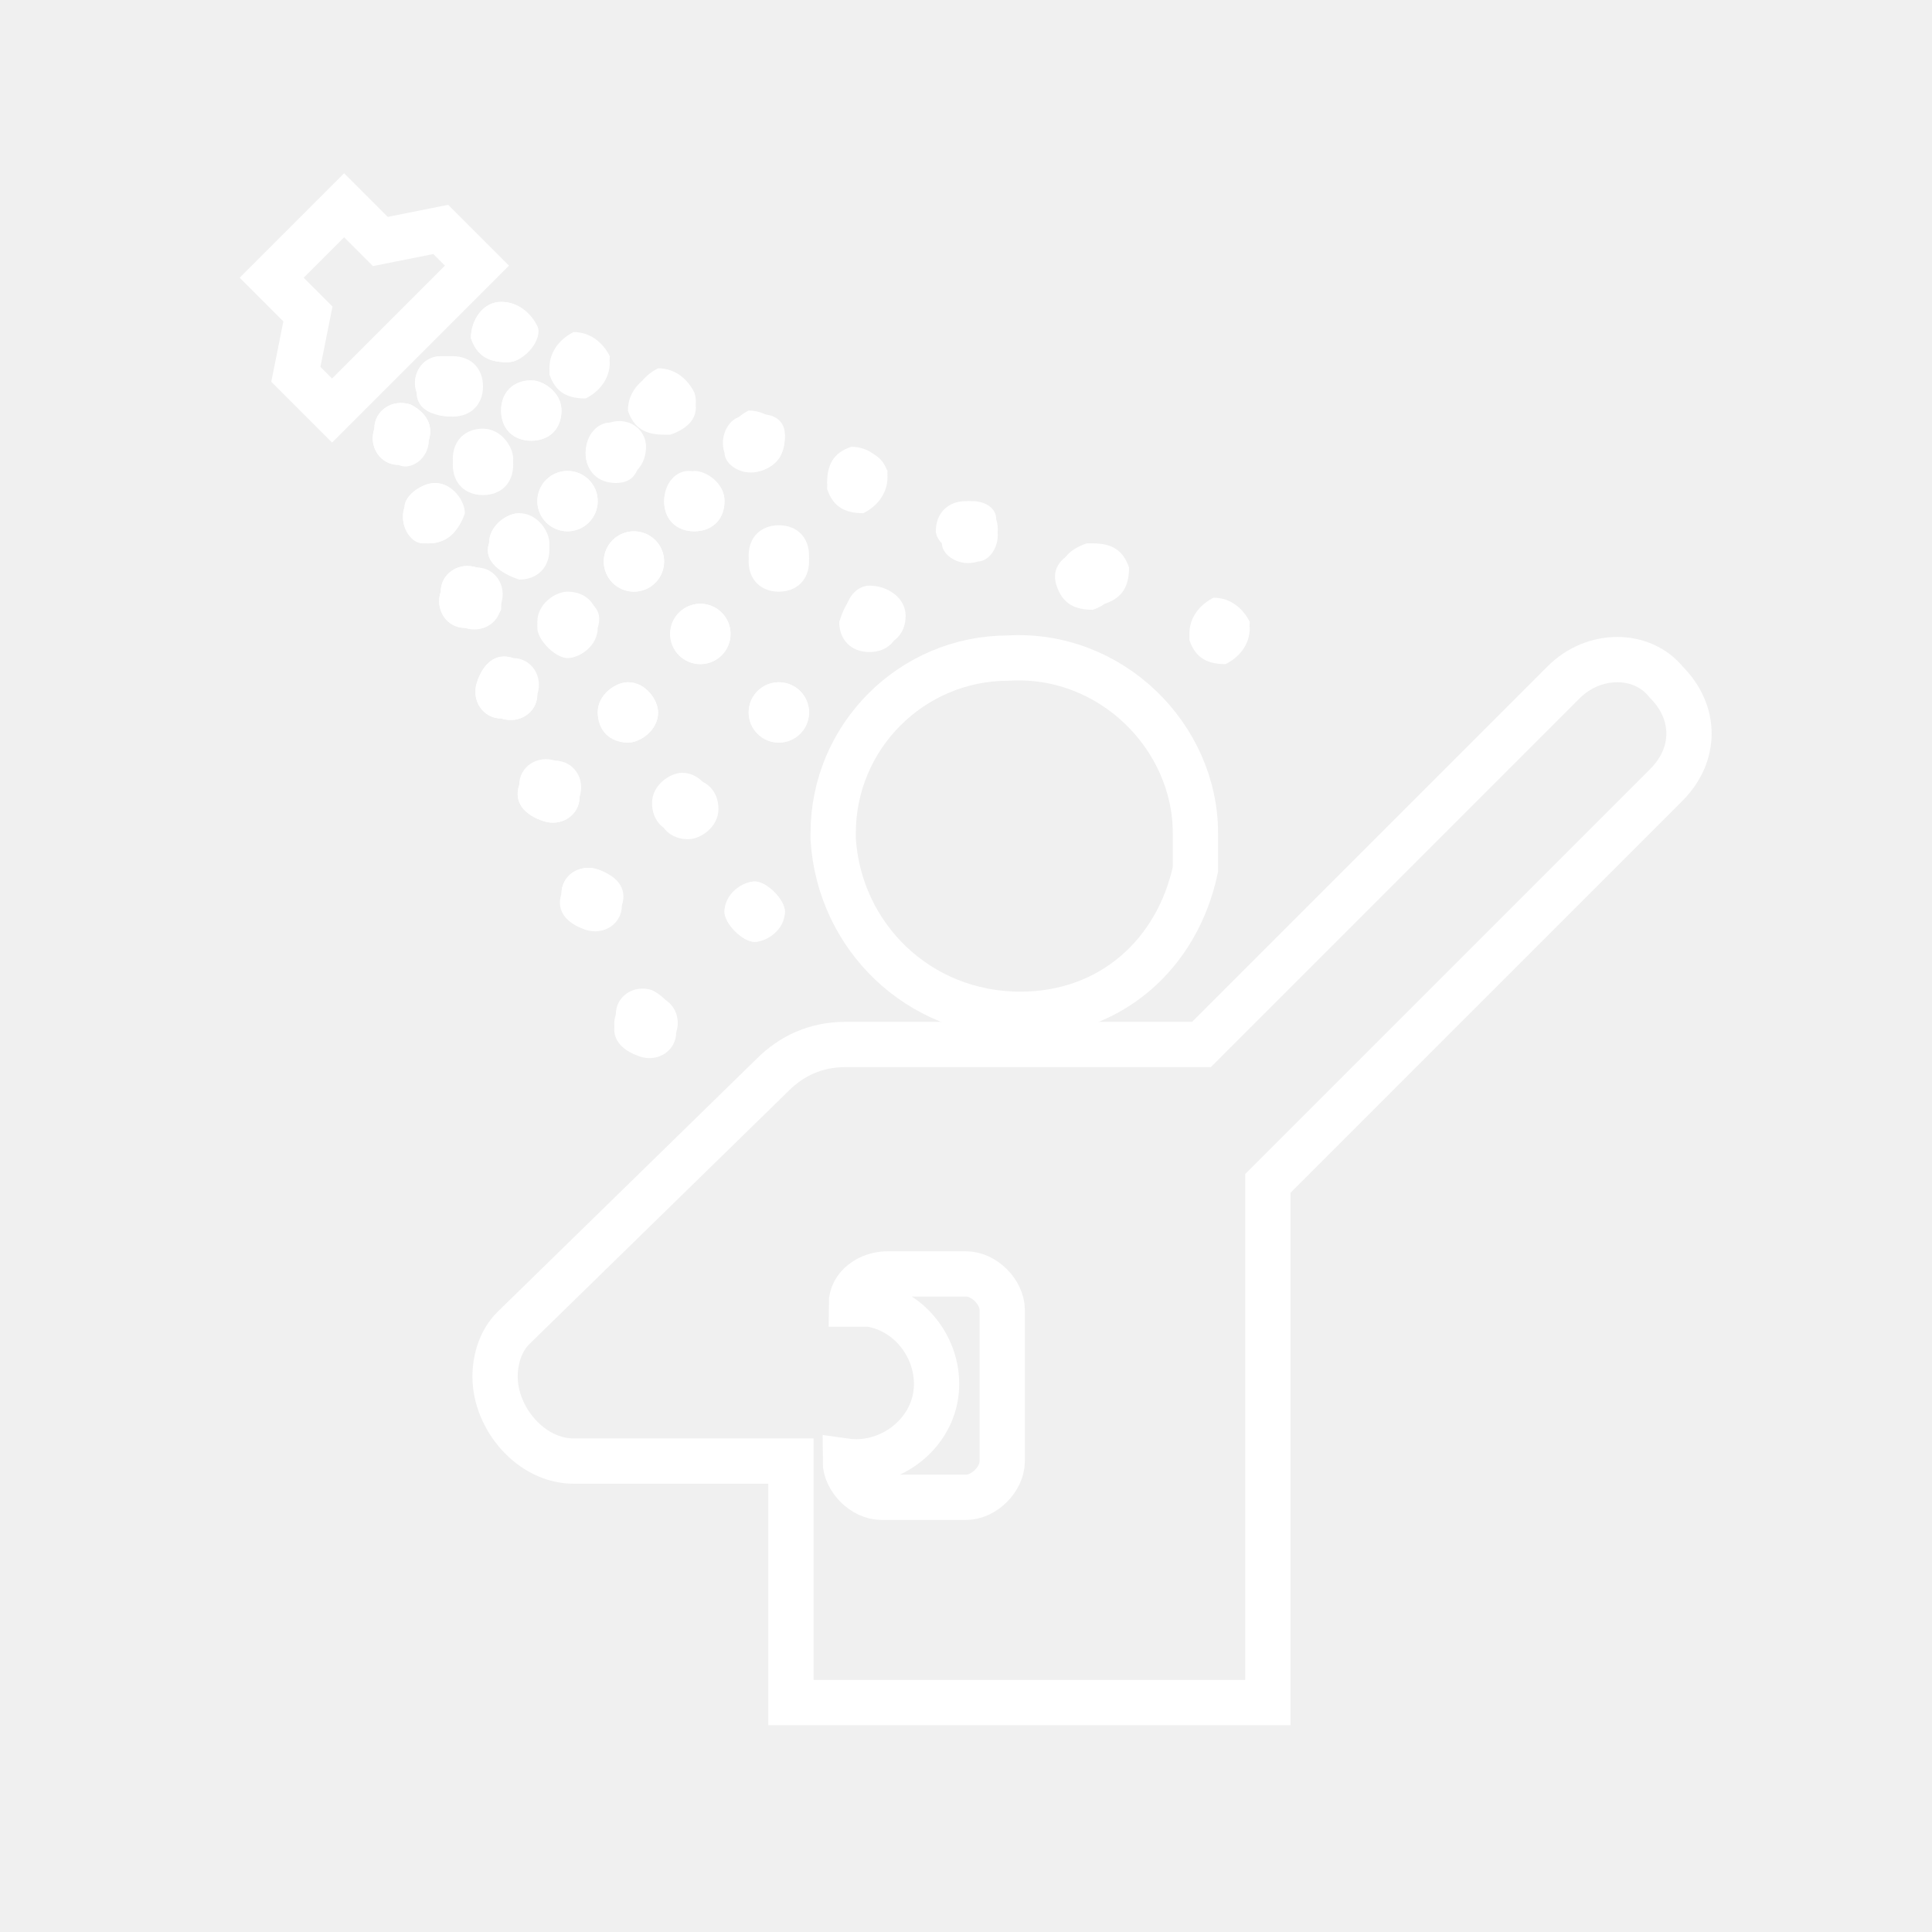
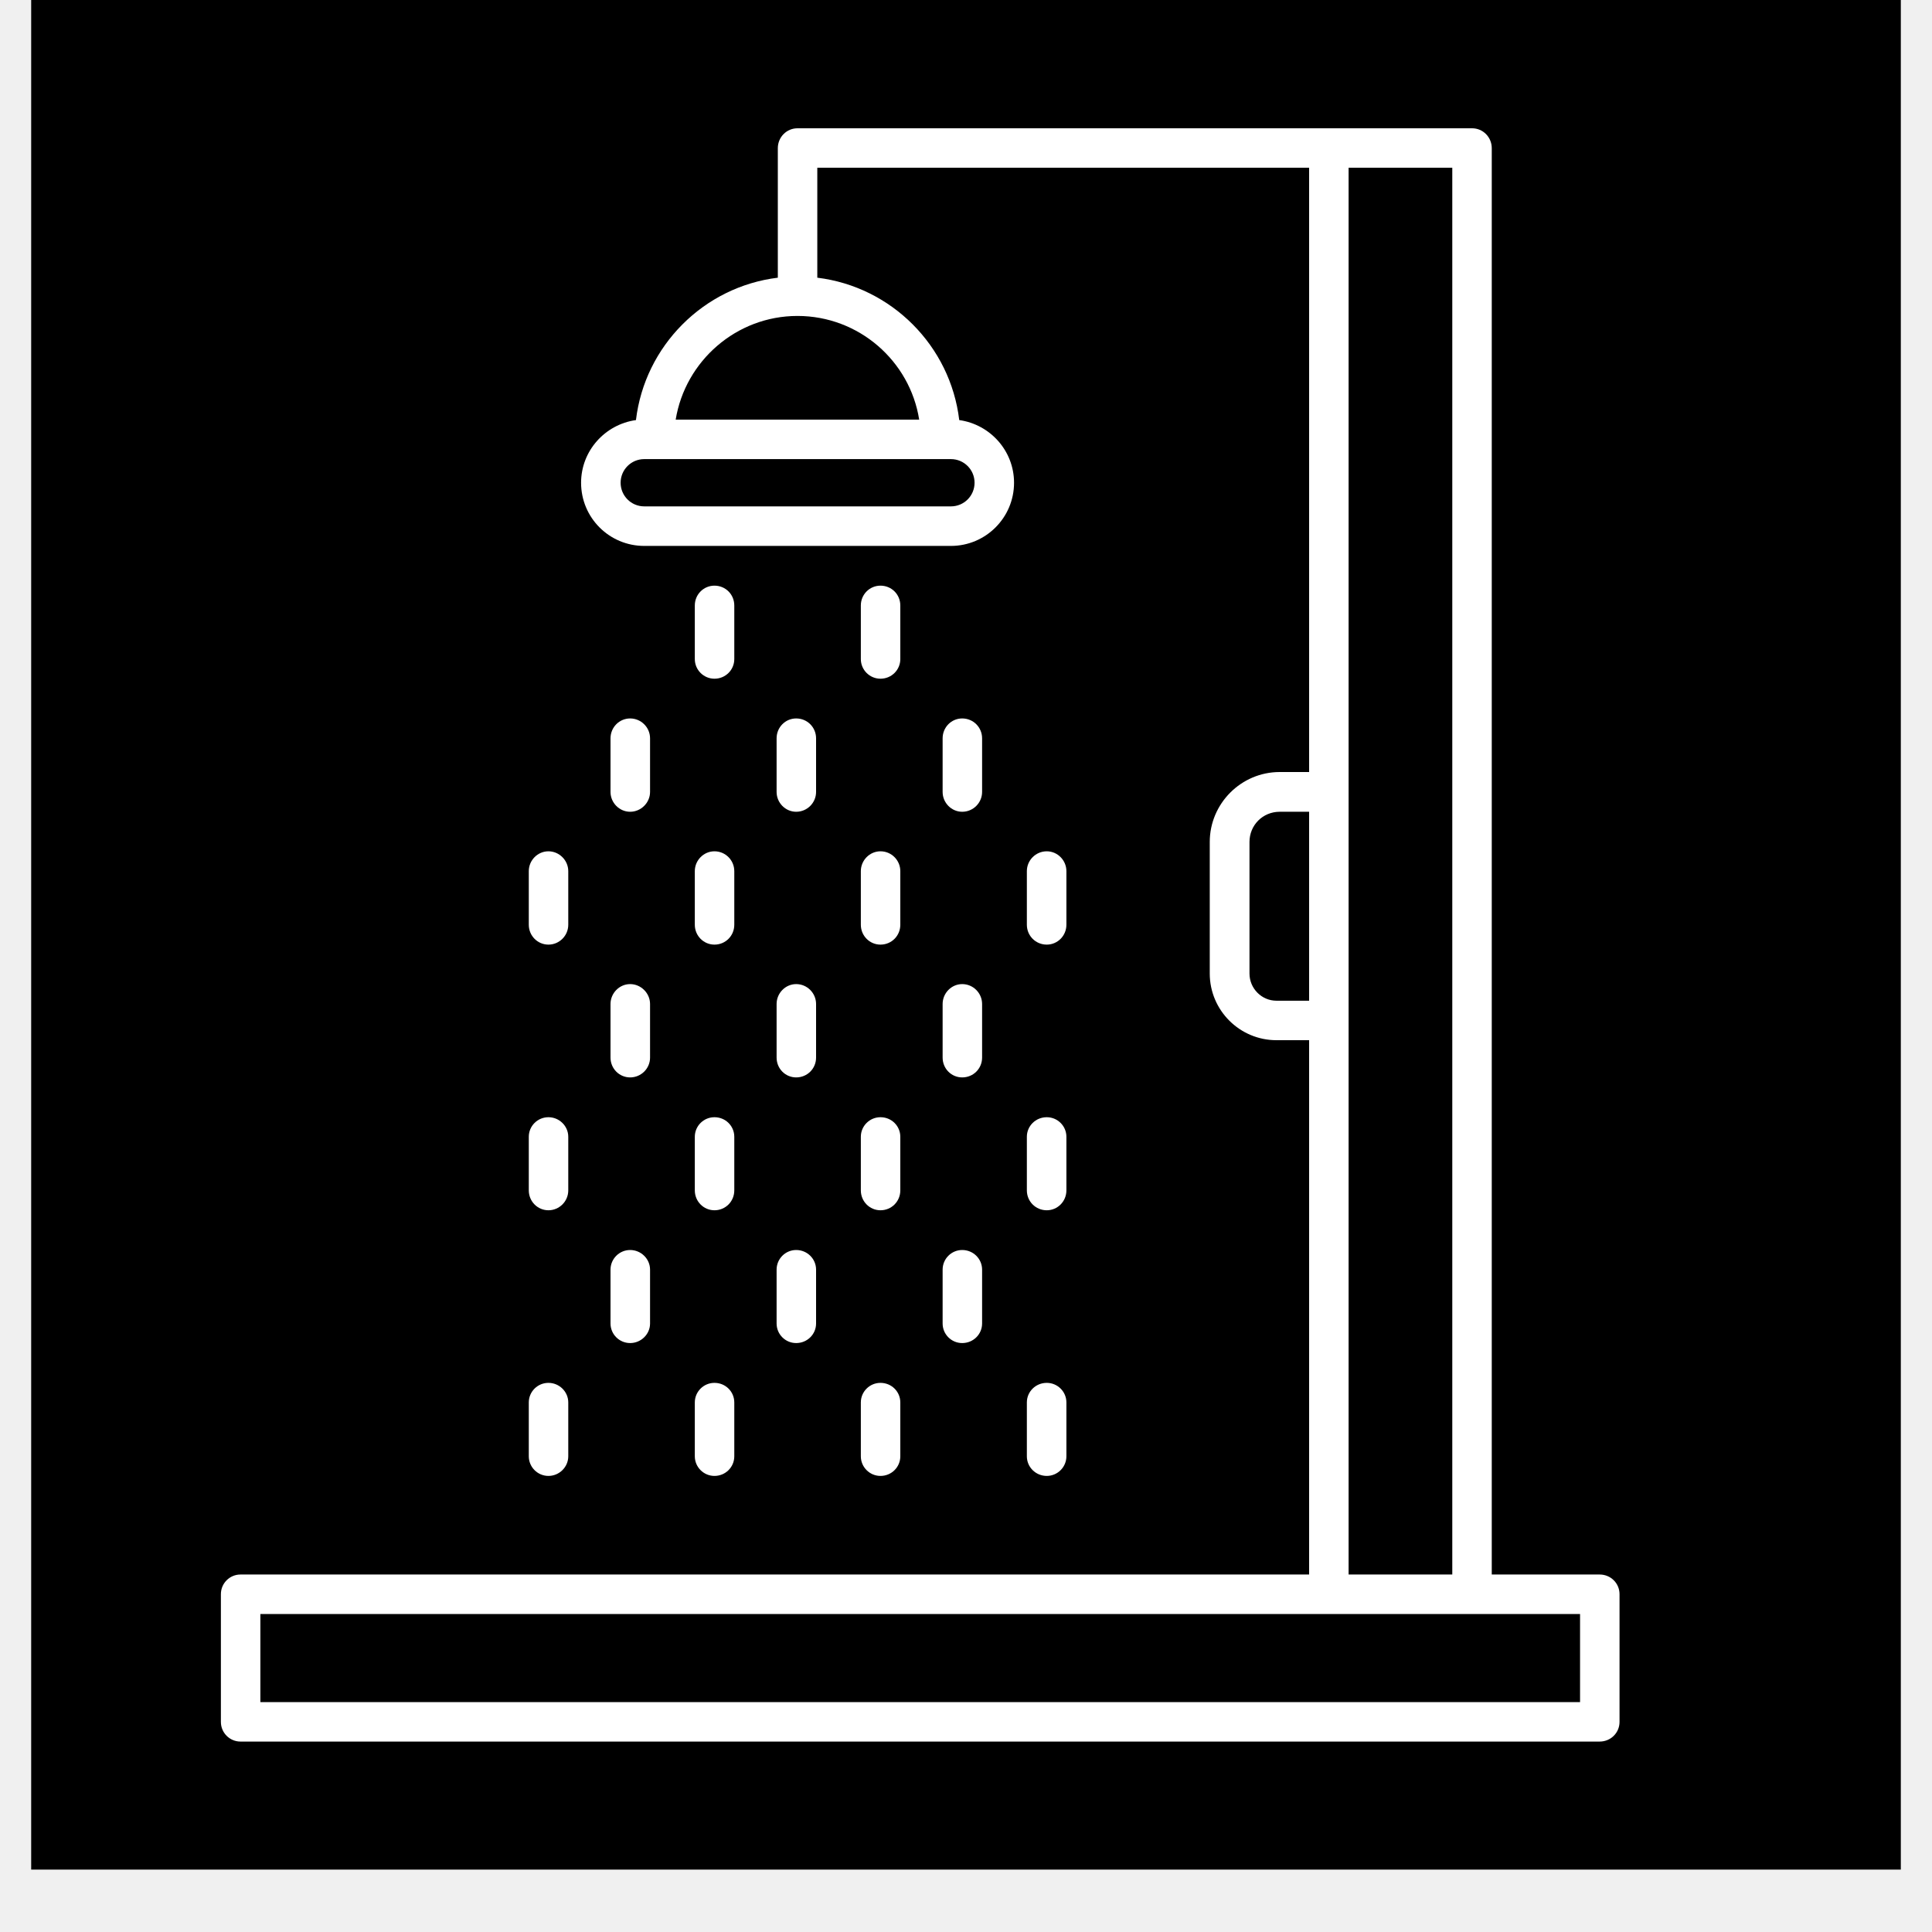
- <svg xmlns="http://www.w3.org/2000/svg" version="1.1" id="Layer_1" x="0px" y="0px" viewBox="0 0 32 32" style="enable-background:new 0 0 32 32;" xml:space="preserve">
-   <style type="text/css">
- 	.st0{fill:none;stroke:#FFFFFF;stroke-width:0.75;stroke-miterlimit:10;}
- 	.st1{fill:#FFFFFF;}
- 	.st2{fill:none;}
- </style>
-   <path class="st0" d="M19.8,13.8c0,0.2,0,0.4,0,0.6c-0.3,1.4-1.4,2.4-2.9,2.4c-1.7,0-3-1.3-3.1-2.9v-0.1c0-1.6,1.3-2.9,2.9-2.9  C18.4,10.8,19.8,12.2,19.8,13.8z" />
-   <path class="st1" d="M20.7,10.4c0,0.3-0.2,0.5-0.4,0.6c-0.3,0-0.5-0.1-0.6-0.4l0,0c0-0.3,0.2-0.5,0.4-0.6  C20.4,9.9,20.6,10.1,20.7,10.4z" />
-   <path class="st1" d="M10.1,6c0,0.3-0.2,0.5-0.4,0.6c-0.3,0-0.5-0.1-0.6-0.4l0,0c0-0.3,0.2-0.5,0.4-0.6C9.8,5.5,10,5.7,10.1,6z" />
-   <path class="st1" d="M9.3,6.8c0,0.3-0.2,0.5-0.5,0.5S8.3,7.1,8.3,6.8l0,0c0-0.3,0.2-0.5,0.5-0.5C9,6.3,9.3,6.5,9.3,6.8L9.3,6.8z" />
-   <path class="st1" d="M8.5,7.7C8.5,8,8.3,8.2,8,8.2l0,0C7.7,8.2,7.5,8,7.5,7.7l0,0c0-0.3,0.2-0.5,0.5-0.5l0,0  C8.3,7.2,8.5,7.4,8.5,7.7z" />
-   <path class="st1" d="M11.5,6.6c0.1,0.3-0.1,0.5-0.4,0.6c0,0,0,0-0.1,0c-0.3,0-0.5-0.1-0.6-0.4l0,0c0-0.3,0.2-0.5,0.4-0.6  C11.2,6.1,11.4,6.3,11.5,6.6z" />
-   <path class="st1" d="M10.7,7.4c0,0.3-0.2,0.5-0.4,0.5l0,0C9.9,8,9.7,7.8,9.7,7.5S9.9,7,10.1,7C10.4,6.9,10.7,7.1,10.7,7.4z" />
-   <circle class="st1" cx="9.4" cy="8.3" r="0.5" />
-   <path class="st1" d="M9.1,9.1c0,0.3-0.2,0.5-0.5,0.5l0,0C8.3,9.5,8,9.3,8.1,9l0,0c0-0.3,0.3-0.5,0.5-0.5l0,0  C8.9,8.6,9.1,8.8,9.1,9.1L9.1,9.1z" />
-   <path class="st1" d="M13,7.2c0,0.3-0.1,0.5-0.4,0.6l0,0C12.3,7.9,12,7.7,12,7.5c-0.1-0.3,0.1-0.6,0.3-0.6h0.1  C12.7,6.8,13,6.9,13,7.2z" />
-   <path class="st1" d="M12,8.3c0,0.3-0.2,0.5-0.5,0.5S11,8.6,11,8.3l0,0c0-0.3,0.2-0.5,0.4-0.5l0,0C11.7,7.8,12,8,12,8.3L12,8.3z" />
-   <circle class="st1" cx="10.5" cy="9.3" r="0.5" />
-   <path class="st1" d="M9.9,10.4c0,0.3-0.3,0.5-0.5,0.5s-0.5-0.3-0.5-0.5c0-0.3,0.3-0.5,0.5-0.5C9.8,9.9,10,10.1,9.9,10.4L9.9,10.4z" />
-   <path class="st1" d="M14.7,7.9c0,0.3-0.2,0.5-0.4,0.6c-0.3,0-0.5-0.1-0.6-0.4l0,0c0-0.3,0.1-0.5,0.4-0.6C14.4,7.4,14.7,7.6,14.7,7.9  z" />
-   <path class="st1" d="M13.4,9.2c0,0.3-0.2,0.5-0.5,0.5s-0.5-0.2-0.5-0.5l0,0c0-0.3,0.2-0.5,0.5-0.5l0,0C13.2,8.7,13.4,8.9,13.4,9.2z" />
-   <circle class="st1" cx="11.6" cy="10.5" r="0.5" />
-   <path class="st1" d="M10.9,11.8c0,0.3-0.3,0.5-0.5,0.5c-0.3,0-0.5-0.3-0.5-0.5l0,0c0-0.3,0.3-0.5,0.5-0.5  C10.7,11.3,10.9,11.6,10.9,11.8z" />
-   <path class="st1" d="M16.5,8.6c0.1,0.3-0.1,0.6-0.3,0.6c-0.3,0.1-0.6-0.1-0.6-0.3V8.8c0-0.3,0.2-0.5,0.5-0.5  C16.3,8.3,16.5,8.4,16.5,8.6z" />
-   <path class="st1" d="M15,10.2c0,0.3-0.2,0.5-0.5,0.5S14,10.5,14,10.2s0.2-0.5,0.4-0.5l0,0C14.7,9.7,15,9.9,15,10.2z" />
-   <circle class="st1" cx="12.9" cy="11.8" r="0.5" />
-   <path class="st1" d="M11.9,13.4c0,0.3-0.3,0.5-0.5,0.5l0,0c-0.3,0-0.5-0.2-0.5-0.5l0,0c0-0.3,0.3-0.5,0.5-0.5  C11.7,12.9,11.9,13.1,11.9,13.4z" />
-   <path class="st1" d="M18.5,9.5c0,0.3-0.1,0.5-0.4,0.6c-0.3,0-0.5-0.1-0.6-0.4l0,0c-0.1-0.3,0.1-0.5,0.4-0.6c0,0,0,0,0.1,0  C18.3,9,18.5,9.2,18.5,9.5C18.5,9.4,18.5,9.5,18.5,9.5z" />
-   <path class="st1" d="M13,15.1c0,0.3-0.3,0.5-0.5,0.5S12,15.3,12,15.1s0.3-0.5,0.5-0.5S13,14.9,13,15.1z" />
-   <path class="st1" d="M8.8,5.5C8.8,5.7,8.7,6,8.4,6C8.1,6,7.9,5.9,7.8,5.6l0,0C7.8,5.3,8,5,8.3,5l0,0C8.5,5,8.8,5.1,8.8,5.5  C8.8,5.4,8.8,5.4,8.8,5.5z" />
-   <path class="st1" d="M7.7,8.5C7.6,8.8,7.4,9,7.1,9c0,0,0,0-0.1,0C6.8,9,6.6,8.7,6.7,8.4C6.7,8.2,7,8,7.2,8C7.5,8,7.7,8.3,7.7,8.5z" />
-   <path class="st1" d="M8.3,10c0,0.3-0.3,0.5-0.6,0.4l0,0c-0.3,0-0.5-0.3-0.4-0.6c0-0.3,0.3-0.5,0.6-0.4C8.1,9.4,8.3,9.7,8.3,10  L8.3,10z" />
-   <path class="st1" d="M8.9,11.5c0,0.3-0.3,0.5-0.6,0.4c-0.3,0-0.5-0.3-0.4-0.6s0.3-0.5,0.6-0.4C8.7,11,8.9,11.2,8.9,11.5L8.9,11.5z" />
-   <path class="st1" d="M9.6,13.2c0,0.3-0.3,0.5-0.6,0.4l0,0c-0.3-0.1-0.5-0.3-0.4-0.6c0-0.3,0.3-0.5,0.6-0.4l0,0  C9.4,12.6,9.6,12.9,9.6,13.2L9.6,13.2z" />
-   <path class="st1" d="M10.3,15c0,0.3-0.3,0.5-0.6,0.4s-0.5-0.3-0.4-0.6c0-0.3,0.3-0.5,0.6-0.4C10.2,14.5,10.4,14.7,10.3,15L10.3,15z" />
-   <path class="st1" d="M11.2,17c0,0.3-0.3,0.5-0.6,0.4c-0.3,0-0.5-0.3-0.4-0.6l0,0c0-0.3,0.3-0.5,0.6-0.4l0,0  C11,16.5,11.2,16.7,11.2,17z" />
-   <path class="st1" d="M7.1,7.3c0,0.3-0.3,0.5-0.5,0.4l0,0c-0.3,0-0.5-0.3-0.4-0.6c0-0.3,0.3-0.5,0.6-0.4C7,6.8,7.2,7,7.1,7.3L7.1,7.3  z" />
-   <path class="st1" d="M8,6.4c0,0.3-0.2,0.5-0.5,0.5S7,6.8,6.9,6.5S7,5.9,7.3,5.9c0.1,0,0.1,0,0.2,0C7.8,5.9,8,6.1,8,6.4z" />
-   <polygon class="st2" points="7.9,4.4 5.5,6.8 4.9,6.2 5.1,5.2 4.5,4.6 5.7,3.4 6.3,4 7.3,3.8 " />
-   <path class="st0" d="M25.9,11.3l-6,6H14c-0.5,0-0.9,0.2-1.2,0.5L8.5,22c-0.2,0.2-0.3,0.5-0.3,0.8c0,0.7,0.6,1.4,1.3,1.4l0,0h3.6v4  H21v-8.6l6.6-6.6c0.5-0.5,0.5-1.2,0-1.7C27.2,10.8,26.4,10.8,25.9,11.3z M16.6,24.2c0,0.3-0.3,0.6-0.6,0.6l0,0h-1.4  c-0.3,0-0.6-0.3-0.6-0.6c0.7,0.1,1.4-0.4,1.5-1.1s-0.4-1.4-1.1-1.5c-0.1,0-0.2,0-0.3,0c0-0.3,0.3-0.5,0.6-0.5H16  c0.3,0,0.6,0.3,0.6,0.6V24.2z" />
-   <path class="st1" d="M6.6,7.7c-0.3,0-0.5-0.3-0.4-0.6c0-0.3,0.3-0.5,0.6-0.4C7,6.8,7.2,7,7.1,7.3l0,0C7.1,7.5,6.9,7.7,6.6,7.7  L6.6,7.7z" />
-   <path class="st1" d="M7.1,9C6.8,9,6.6,8.7,6.7,8.4C6.7,8.2,7,8,7.2,8c0.3,0,0.5,0.3,0.4,0.6l0,0C7.6,8.8,7.4,9,7.1,9L7.1,9z" />
-   <path class="st1" d="M7.5,6.9c-0.3,0-0.6-0.1-0.6-0.4C6.8,6.2,7,5.9,7.3,5.9c0.1,0,0.1,0,0.2,0C7.8,6,8,6.2,7.9,6.5  C7.8,6.7,7.7,6.8,7.5,6.9z" />
-   <polygon class="st0" points="7.9,4.4 5.5,6.8 4.9,6.2 5.1,5.2 4.5,4.6 5.7,3.4 6.3,4 7.3,3.8 " />
-   <path class="st1" d="M7.7,10.4c-0.3,0-0.5-0.3-0.4-0.6c0-0.3,0.3-0.5,0.6-0.4c0.3,0,0.5,0.3,0.4,0.6c0,0,0,0,0,0.1  C8.2,10.3,7.9,10.4,7.7,10.4z" />
-   <path class="st1" d="M7.5,7.6c0-0.3,0.2-0.5,0.5-0.5l0,0c0.3,0,0.5,0.3,0.5,0.5c0,0.3-0.2,0.5-0.5,0.5l0,0C7.7,8.1,7.5,7.9,7.5,7.6  C7.5,7.7,7.5,7.6,7.5,7.6z" />
-   <path class="st1" d="M8.3,5c0.3,0,0.5,0.2,0.6,0.4S8.7,6,8.4,6C8.1,6,7.9,5.9,7.8,5.6l0,0C7.8,5.3,8,5,8.3,5L8.3,5z" />
-   <path class="st1" d="M8.3,11.9c-0.3,0-0.5-0.3-0.4-0.6s0.3-0.5,0.6-0.4c0.3,0,0.5,0.3,0.4,0.6l0,0C8.9,11.8,8.6,12,8.3,11.9z" />
-   <path class="st1" d="M9.3,6.8c0,0.3-0.2,0.5-0.5,0.5S8.3,7.1,8.3,6.8l0,0c0-0.3,0.2-0.5,0.5-0.5C9,6.3,9.3,6.5,9.3,6.8L9.3,6.8z" />
-   <path class="st1" d="M8.1,9c0-0.3,0.3-0.5,0.5-0.5l0,0c0.3,0,0.5,0.3,0.5,0.5l0,0c0,0.3-0.2,0.5-0.5,0.5l0,0C8.3,9.5,8,9.3,8.1,9z" />
-   <circle class="st1" cx="9.4" cy="8.3" r="0.5" />
-   <path class="st1" d="M9.2,12.6c0.3,0,0.5,0.3,0.4,0.6c0,0.3-0.3,0.5-0.6,0.4l0,0c-0.3-0.1-0.5-0.3-0.4-0.6S8.9,12.6,9.2,12.6z" />
-   <path class="st1" d="M8.9,10.3c0-0.3,0.3-0.5,0.5-0.5c0.3,0,0.5,0.2,0.5,0.5l0,0c0,0.3-0.3,0.5-0.5,0.5S8.9,10.6,8.9,10.3z" />
-   <path class="st1" d="M9.1,6.1c0-0.3,0.2-0.5,0.4-0.6c0.3,0,0.5,0.2,0.6,0.4c0,0.3-0.2,0.5-0.4,0.6C9.4,6.6,9.1,6.4,9.1,6.1L9.1,6.1z  " />
-   <path class="st1" d="M9.3,14.8c0-0.3,0.3-0.5,0.6-0.4s0.4,0.4,0.3,0.6c-0.1,0.2-0.3,0.4-0.5,0.4C9.5,15.3,9.3,15.1,9.3,14.8z" />
-   <circle class="st1" cx="10.5" cy="9.3" r="0.5" />
-   <path class="st1" d="M10.1,7c0.3,0,0.5,0.2,0.5,0.5S10.5,8,10.2,8S9.7,7.8,9.7,7.5C9.7,7.3,9.9,7,10.1,7L10.1,7z" />
-   <path class="st1" d="M9.9,11.8c0-0.3,0.3-0.5,0.5-0.5c0.3,0,0.5,0.3,0.5,0.5c0,0.3-0.3,0.5-0.5,0.5C10.1,12.3,9.9,12.1,9.9,11.8  L9.9,11.8z" />
-   <path class="st1" d="M10.2,16.9c0-0.3,0.3-0.5,0.6-0.4l0,0c0.3,0,0.5,0.3,0.4,0.6c0,0.3-0.3,0.5-0.6,0.4  C10.3,17.4,10.1,17.2,10.2,16.9L10.2,16.9z" />
-   <path class="st1" d="M10.5,6.7c0-0.3,0.2-0.5,0.4-0.6c0.3,0,0.5,0.2,0.6,0.4c0.1,0.3-0.1,0.5-0.4,0.6c0,0,0,0-0.1,0  C10.8,7.2,10.5,7,10.5,6.7L10.5,6.7z" />
-   <circle class="st1" cx="11.6" cy="10.5" r="0.5" />
-   <path class="st1" d="M11.3,13.8c-0.3,0-0.5-0.2-0.5-0.5l0,0c0-0.3,0.3-0.5,0.5-0.5c0.3,0,0.5,0.3,0.5,0.5  C11.9,13.7,11.6,13.9,11.3,13.8C11.3,13.9,11.3,13.9,11.3,13.8z" />
-   <path class="st1" d="M11.5,7.8C11.7,7.8,12,8,12,8.3l0,0c0,0.3-0.2,0.5-0.5,0.5S11,8.6,11,8.3l0,0C11,8.1,11.2,7.9,11.5,7.8  C11.4,7.8,11.5,7.8,11.5,7.8z" />
-   <path class="st1" d="M12,15.1c0-0.3,0.3-0.5,0.5-0.5s0.5,0.3,0.5,0.5s-0.3,0.5-0.5,0.5S12,15.3,12,15.1z" />
-   <path class="st1" d="M12,7.4c0-0.3,0.2-0.5,0.4-0.6c0.3,0,0.5,0.2,0.6,0.4c0,0.3-0.1,0.5-0.4,0.6l0,0C12.3,7.8,12.1,7.6,12,7.4z" />
-   <circle class="st1" cx="12.9" cy="11.8" r="0.5" />
-   <path class="st1" d="M12.9,8.8c0.3,0,0.5,0.2,0.5,0.5s-0.2,0.5-0.5,0.5s-0.5-0.2-0.5-0.5l0,0C12.4,9,12.6,8.8,12.9,8.8L12.9,8.8z" />
-   <path class="st1" d="M13.7,8c0-0.3,0.1-0.5,0.4-0.6c0.3,0,0.5,0.2,0.6,0.4c0,0.3-0.2,0.5-0.4,0.6C14,8.5,13.8,8.3,13.7,8  C13.7,8.1,13.7,8.1,13.7,8z" />
-   <path class="st1" d="M14.4,9.8c0.3,0,0.5,0.2,0.5,0.5s-0.2,0.5-0.5,0.5s-0.5-0.2-0.5-0.5C14,10,14.1,9.8,14.4,9.8L14.4,9.8z" />
-   <path class="st1" d="M15.5,8.8c0-0.3,0.2-0.5,0.5-0.5c0.2,0,0.4,0.1,0.5,0.4c0.1,0.3-0.1,0.6-0.3,0.6c-0.3,0.1-0.6-0.1-0.6-0.3  C15.5,8.9,15.5,8.8,15.5,8.8z" />
-   <path class="st1" d="M17.6,9.6C17.5,9.3,17.7,9.1,18,9c0,0,0,0,0.1,0c0.3,0,0.5,0.1,0.6,0.4l0,0c0,0.3-0.1,0.5-0.4,0.6  C17.9,10,17.6,9.9,17.6,9.6L17.6,9.6L17.6,9.6z" />
-   <path class="st1" d="M19.7,10.5c0-0.3,0.2-0.5,0.4-0.6c0.3,0,0.5,0.2,0.6,0.4c0,0.3-0.2,0.5-0.4,0.6C20,11,19.7,10.8,19.7,10.5  L19.7,10.5z" />
+ <svg xmlns="http://www.w3.org/2000/svg" width="40" zoomAndPan="magnify" viewBox="0 0 30 30" height="40" preserveAspectRatio="xMidYMid meet" version="1.0">
+   <defs>
+     <clipPath id="329ab76564">
+       <path d="M 0.484 0 L 29.516 0 L 29.516 29.031 L 0.484 29.031 Z M 0.484 0 " clip-rule="nonzero" />
+     </clipPath>
+     <clipPath id="0a32916415">
+       <path d="M 3.387 1.988 L 25.16 1.988 L 25.16 27.395 L 3.387 27.395 Z M 3.387 1.988 " clip-rule="nonzero" />
+     </clipPath>
+   </defs>
+   <g clip-path="url(#329ab76564)">
+     <path fill="#ffffff" d="M 0.484 0 L 29.516 0 L 29.516 29.031 L 0.484 29.031 Z M 0.484 0 " fill-opacity="1" fill-rule="nonzero" />
+     <path fill="#000000" d="M 0.484 0 L 29.516 0 L 29.516 29.031 L 0.484 29.031 Z M 0.484 0 " fill-opacity="1" fill-rule="nonzero" />
+   </g>
+   <g clip-path="url(#0a32916415)">
+     <path fill="#ffffff" d="M 24.84 24.449 L 23.164 24.449 L 23.164 2.301 C 23.164 2.129 23.027 1.992 22.859 1.992 L 12.383 1.992 C 12.215 1.992 12.078 2.129 12.078 2.301 L 12.078 4.312 C 10.926 4.453 10.012 5.371 9.875 6.523 C 9.395 6.59 9.023 7 9.023 7.496 C 9.023 8.039 9.461 8.477 10.004 8.477 L 14.766 8.477 C 15.305 8.477 15.746 8.039 15.746 7.496 C 15.746 7 15.375 6.59 14.895 6.523 C 14.758 5.371 13.844 4.453 12.691 4.312 L 12.691 2.605 L 20.328 2.605 L 20.328 11.988 L 19.871 11.988 C 19.273 11.988 18.785 12.477 18.785 13.074 L 18.785 15.117 C 18.785 15.688 19.25 16.152 19.82 16.152 L 20.328 16.152 L 20.328 24.449 L 3.734 24.449 C 3.566 24.449 3.43 24.586 3.43 24.754 L 3.43 26.738 C 3.43 26.906 3.566 27.043 3.734 27.043 L 24.84 27.043 C 25.012 27.043 25.148 26.906 25.148 26.738 L 25.148 24.754 C 25.148 24.586 25.012 24.449 24.84 24.449 Z M 15.133 7.496 C 15.133 7.699 14.969 7.863 14.766 7.863 L 10.004 7.863 C 9.801 7.863 9.637 7.699 9.637 7.496 C 9.637 7.293 9.801 7.129 10.004 7.129 L 14.766 7.129 C 14.969 7.129 15.133 7.293 15.133 7.496 Z M 14.273 6.516 L 10.492 6.516 C 10.641 5.605 11.434 4.906 12.383 4.906 C 13.336 4.906 14.129 5.605 14.273 6.516 Z M 19.82 15.539 C 19.59 15.539 19.402 15.348 19.402 15.117 L 19.402 13.074 C 19.402 12.812 19.609 12.605 19.871 12.605 L 20.328 12.605 L 20.328 15.539 Z M 20.941 16.152 L 20.941 2.605 L 22.551 2.605 L 22.551 24.449 L 20.941 24.449 Z M 24.535 26.43 L 4.043 26.43 L 4.043 25.062 L 24.535 25.062 Z M 24.535 26.43 " fill-opacity="1" fill-rule="nonzero" />
+   </g>
+   <path fill="#ffffff" d="M 11.094 10.539 C 11.266 10.539 11.402 10.402 11.402 10.234 L 11.402 9.402 C 11.402 9.23 11.266 9.094 11.094 9.094 C 10.926 9.094 10.789 9.23 10.789 9.402 L 10.789 10.234 C 10.789 10.402 10.926 10.539 11.094 10.539 Z M 11.094 10.539 " fill-opacity="1" fill-rule="nonzero" />
+   <path fill="#ffffff" d="M 13.672 10.539 C 13.844 10.539 13.98 10.402 13.98 10.234 L 13.98 9.402 C 13.98 9.23 13.844 9.094 13.672 9.094 C 13.504 9.094 13.367 9.23 13.367 9.402 L 13.367 10.234 C 13.367 10.402 13.504 10.539 13.672 10.539 Z M 13.672 10.539 " fill-opacity="1" fill-rule="nonzero" />
+   <path fill="#ffffff" d="M 9.785 12.605 C 9.953 12.605 10.094 12.465 10.094 12.297 L 10.094 11.465 C 10.094 11.293 9.953 11.156 9.785 11.156 C 9.617 11.156 9.48 11.293 9.48 11.465 L 9.48 12.297 C 9.48 12.465 9.617 12.605 9.785 12.605 Z M 9.785 12.605 " fill-opacity="1" fill-rule="nonzero" />
+   <path fill="#ffffff" d="M 12.363 12.605 C 12.535 12.605 12.672 12.465 12.672 12.297 L 12.672 11.465 C 12.672 11.293 12.535 11.156 12.363 11.156 C 12.195 11.156 12.059 11.293 12.059 11.465 L 12.059 12.297 C 12.059 12.465 12.195 12.605 12.363 12.605 Z M 12.363 12.605 " fill-opacity="1" fill-rule="nonzero" />
+   <path fill="#ffffff" d="M 14.941 12.605 C 15.113 12.605 15.25 12.465 15.25 12.297 L 15.25 11.465 C 15.25 11.293 15.113 11.156 14.941 11.156 C 14.773 11.156 14.637 11.293 14.637 11.465 L 14.637 12.297 C 14.637 12.465 14.773 12.605 14.941 12.605 Z M 14.941 12.605 " fill-opacity="1" fill-rule="nonzero" />
+   <path fill="#ffffff" d="M 8.516 14.668 C 8.684 14.668 8.824 14.531 8.824 14.359 L 8.824 13.527 C 8.824 13.359 8.684 13.219 8.516 13.219 C 8.348 13.219 8.211 13.359 8.211 13.527 L 8.211 14.359 C 8.211 14.531 8.348 14.668 8.516 14.668 Z M 8.516 14.668 " fill-opacity="1" fill-rule="nonzero" />
+   <path fill="#ffffff" d="M 10.789 14.359 C 10.789 14.531 10.926 14.668 11.094 14.668 C 11.266 14.668 11.402 14.531 11.402 14.359 L 11.402 13.527 C 11.402 13.359 11.266 13.219 11.094 13.219 C 10.926 13.219 10.789 13.359 10.789 13.527 Z M 10.789 14.359 " fill-opacity="1" fill-rule="nonzero" />
+   <path fill="#ffffff" d="M 13.367 14.359 C 13.367 14.531 13.504 14.668 13.672 14.668 C 13.844 14.668 13.98 14.531 13.98 14.359 L 13.98 13.527 C 13.98 13.359 13.844 13.219 13.672 13.219 C 13.504 13.219 13.367 13.359 13.367 13.527 Z M 13.367 14.359 " fill-opacity="1" fill-rule="nonzero" />
+   <path fill="#ffffff" d="M 9.48 16.422 C 9.48 16.594 9.617 16.73 9.785 16.73 C 9.953 16.73 10.094 16.594 10.094 16.422 L 10.094 15.59 C 10.094 15.422 9.953 15.281 9.785 15.281 C 9.617 15.281 9.48 15.422 9.48 15.59 Z M 9.48 16.422 " fill-opacity="1" fill-rule="nonzero" />
+   <path fill="#ffffff" d="M 12.059 16.422 C 12.059 16.594 12.195 16.73 12.363 16.73 C 12.535 16.73 12.672 16.594 12.672 16.422 L 12.672 15.59 C 12.672 15.422 12.535 15.281 12.363 15.281 C 12.195 15.281 12.059 15.422 12.059 15.59 Z M 12.059 16.422 " fill-opacity="1" fill-rule="nonzero" />
+   <path fill="#ffffff" d="M 14.637 16.422 C 14.637 16.594 14.773 16.73 14.941 16.73 C 15.113 16.73 15.25 16.594 15.25 16.422 L 15.25 15.59 C 15.25 15.422 15.113 15.281 14.941 15.281 C 14.773 15.281 14.637 15.422 14.637 15.59 Z M 14.637 16.422 " fill-opacity="1" fill-rule="nonzero" />
+   <path fill="#ffffff" d="M 16.254 14.668 C 16.422 14.668 16.559 14.531 16.559 14.359 L 16.559 13.527 C 16.559 13.359 16.422 13.219 16.254 13.219 C 16.082 13.219 15.945 13.359 15.945 13.527 L 15.945 14.359 C 15.945 14.531 16.082 14.668 16.254 14.668 Z M 16.254 14.668 " fill-opacity="1" fill-rule="nonzero" />
+   <path fill="#ffffff" d="M 8.516 18.793 C 8.684 18.793 8.824 18.656 8.824 18.484 L 8.824 17.652 C 8.824 17.484 8.684 17.348 8.516 17.348 C 8.348 17.348 8.211 17.484 8.211 17.652 L 8.211 18.484 C 8.211 18.656 8.348 18.793 8.516 18.793 Z M 8.516 18.793 " fill-opacity="1" fill-rule="nonzero" />
+   <path fill="#ffffff" d="M 10.789 18.484 C 10.789 18.656 10.926 18.793 11.094 18.793 C 11.266 18.793 11.402 18.656 11.402 18.484 L 11.402 17.652 C 11.402 17.484 11.266 17.348 11.094 17.348 C 10.926 17.348 10.789 17.484 10.789 17.652 Z M 10.789 18.484 " fill-opacity="1" fill-rule="nonzero" />
+   <path fill="#ffffff" d="M 13.367 18.484 C 13.367 18.656 13.504 18.793 13.672 18.793 C 13.844 18.793 13.98 18.656 13.98 18.484 L 13.98 17.652 C 13.98 17.484 13.844 17.348 13.672 17.348 C 13.504 17.348 13.367 17.484 13.367 17.652 Z M 13.367 18.484 " fill-opacity="1" fill-rule="nonzero" />
+   <path fill="#ffffff" d="M 9.48 20.551 C 9.48 20.719 9.617 20.855 9.785 20.855 C 9.953 20.855 10.094 20.719 10.094 20.551 L 10.094 19.715 C 10.094 19.547 9.953 19.41 9.785 19.41 C 9.617 19.41 9.48 19.547 9.48 19.715 Z M 9.48 20.551 " fill-opacity="1" fill-rule="nonzero" />
+   <path fill="#ffffff" d="M 12.059 20.551 C 12.059 20.719 12.195 20.855 12.363 20.855 C 12.535 20.855 12.672 20.719 12.672 20.551 L 12.672 19.715 C 12.672 19.547 12.535 19.41 12.363 19.41 C 12.195 19.41 12.059 19.547 12.059 19.715 Z M 12.059 20.551 " fill-opacity="1" fill-rule="nonzero" />
+   <path fill="#ffffff" d="M 14.637 20.551 C 14.637 20.719 14.773 20.855 14.941 20.855 C 15.113 20.855 15.25 20.719 15.25 20.551 L 15.25 19.715 C 15.25 19.547 15.113 19.41 14.941 19.41 C 14.773 19.41 14.637 19.547 14.637 19.715 Z M 14.637 20.551 " fill-opacity="1" fill-rule="nonzero" />
+   <path fill="#ffffff" d="M 15.945 18.484 C 15.945 18.656 16.082 18.793 16.254 18.793 C 16.422 18.793 16.559 18.656 16.559 18.484 L 16.559 17.652 C 16.559 17.484 16.422 17.348 16.254 17.348 C 16.082 17.348 15.945 17.484 15.945 17.652 Z M 15.945 18.484 " fill-opacity="1" fill-rule="nonzero" />
+   <path fill="#ffffff" d="M 8.516 22.918 C 8.684 22.918 8.824 22.781 8.824 22.613 L 8.824 21.777 C 8.824 21.609 8.684 21.473 8.516 21.473 C 8.348 21.473 8.211 21.609 8.211 21.777 L 8.211 22.613 C 8.211 22.781 8.348 22.918 8.516 22.918 Z M 8.516 22.918 " fill-opacity="1" fill-rule="nonzero" />
+   <path fill="#ffffff" d="M 10.789 22.613 C 10.789 22.781 10.926 22.918 11.094 22.918 C 11.266 22.918 11.402 22.781 11.402 22.613 L 11.402 21.777 C 11.402 21.609 11.266 21.473 11.094 21.473 C 10.926 21.473 10.789 21.609 10.789 21.777 Z M 10.789 22.613 " fill-opacity="1" fill-rule="nonzero" />
+   <path fill="#ffffff" d="M 13.367 22.613 C 13.367 22.781 13.504 22.918 13.672 22.918 C 13.844 22.918 13.98 22.781 13.98 22.613 L 13.98 21.777 C 13.98 21.609 13.844 21.473 13.672 21.473 C 13.504 21.473 13.367 21.609 13.367 21.777 Z M 13.367 22.613 " fill-opacity="1" fill-rule="nonzero" />
+   <path fill="#ffffff" d="M 15.945 22.613 C 15.945 22.781 16.082 22.918 16.254 22.918 C 16.422 22.918 16.559 22.781 16.559 22.613 L 16.559 21.777 C 16.559 21.609 16.422 21.473 16.254 21.473 C 16.082 21.473 15.945 21.609 15.945 21.777 Z M 15.945 22.613 " fill-opacity="1" fill-rule="nonzero" />
</svg>
